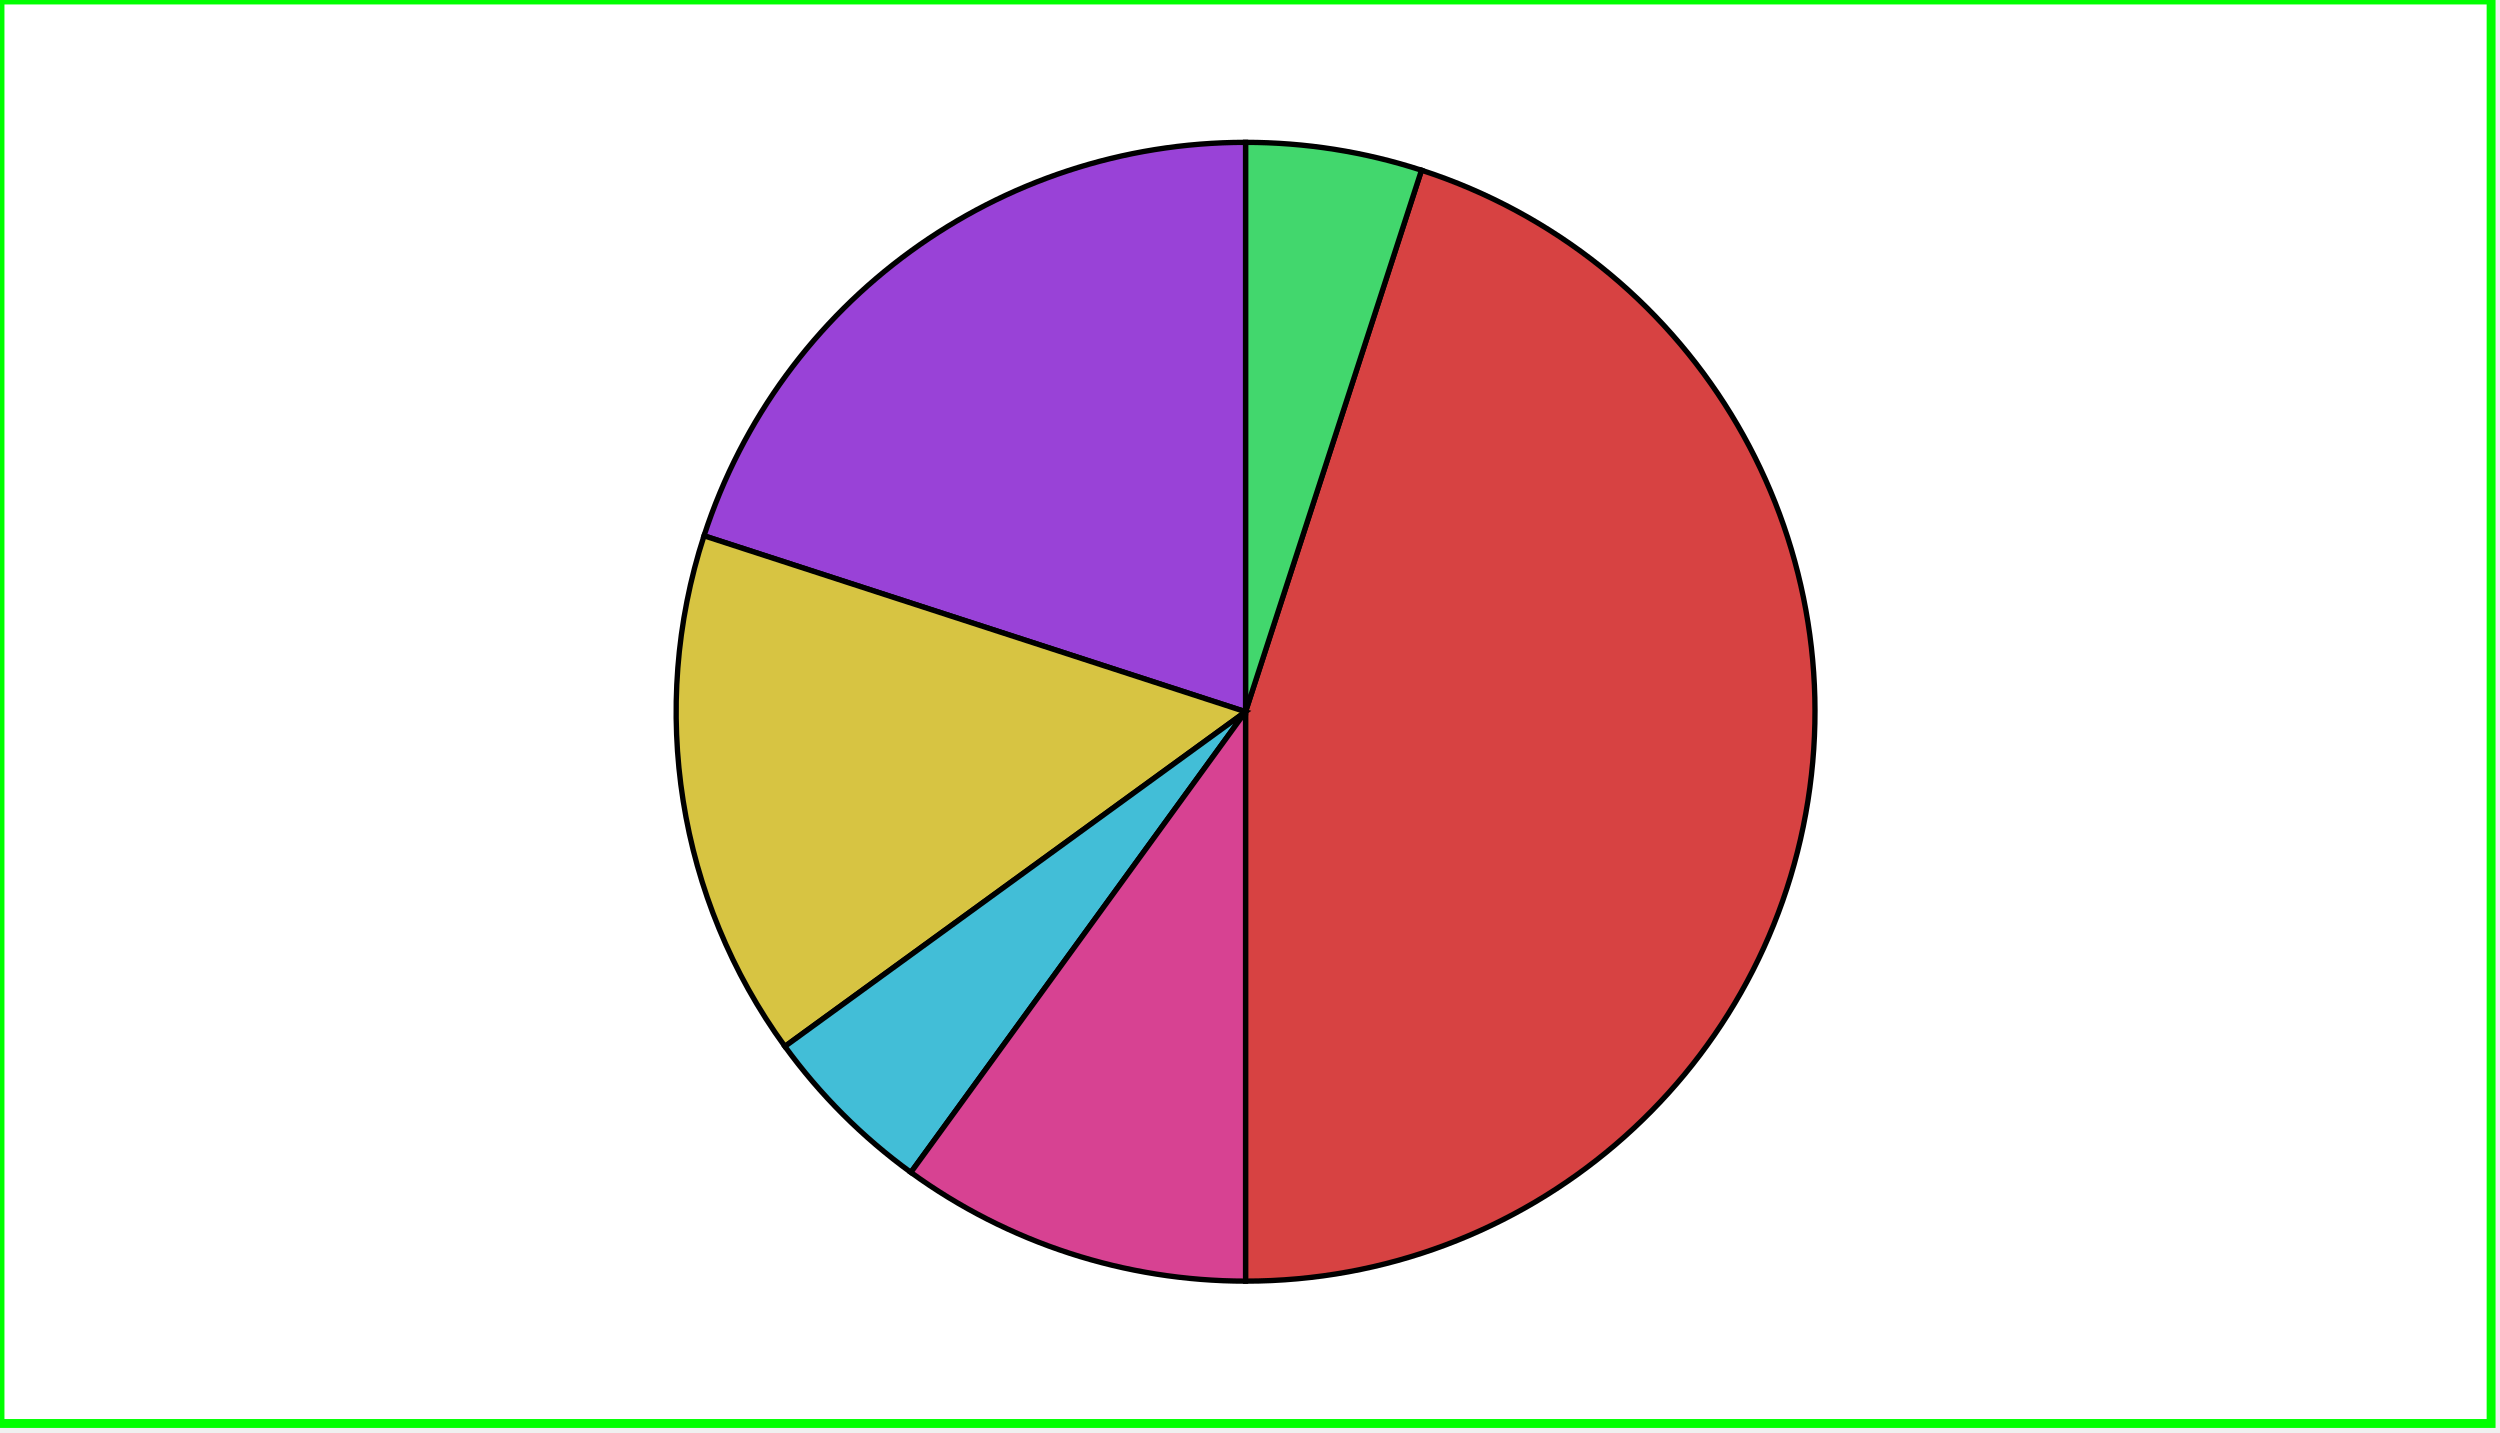
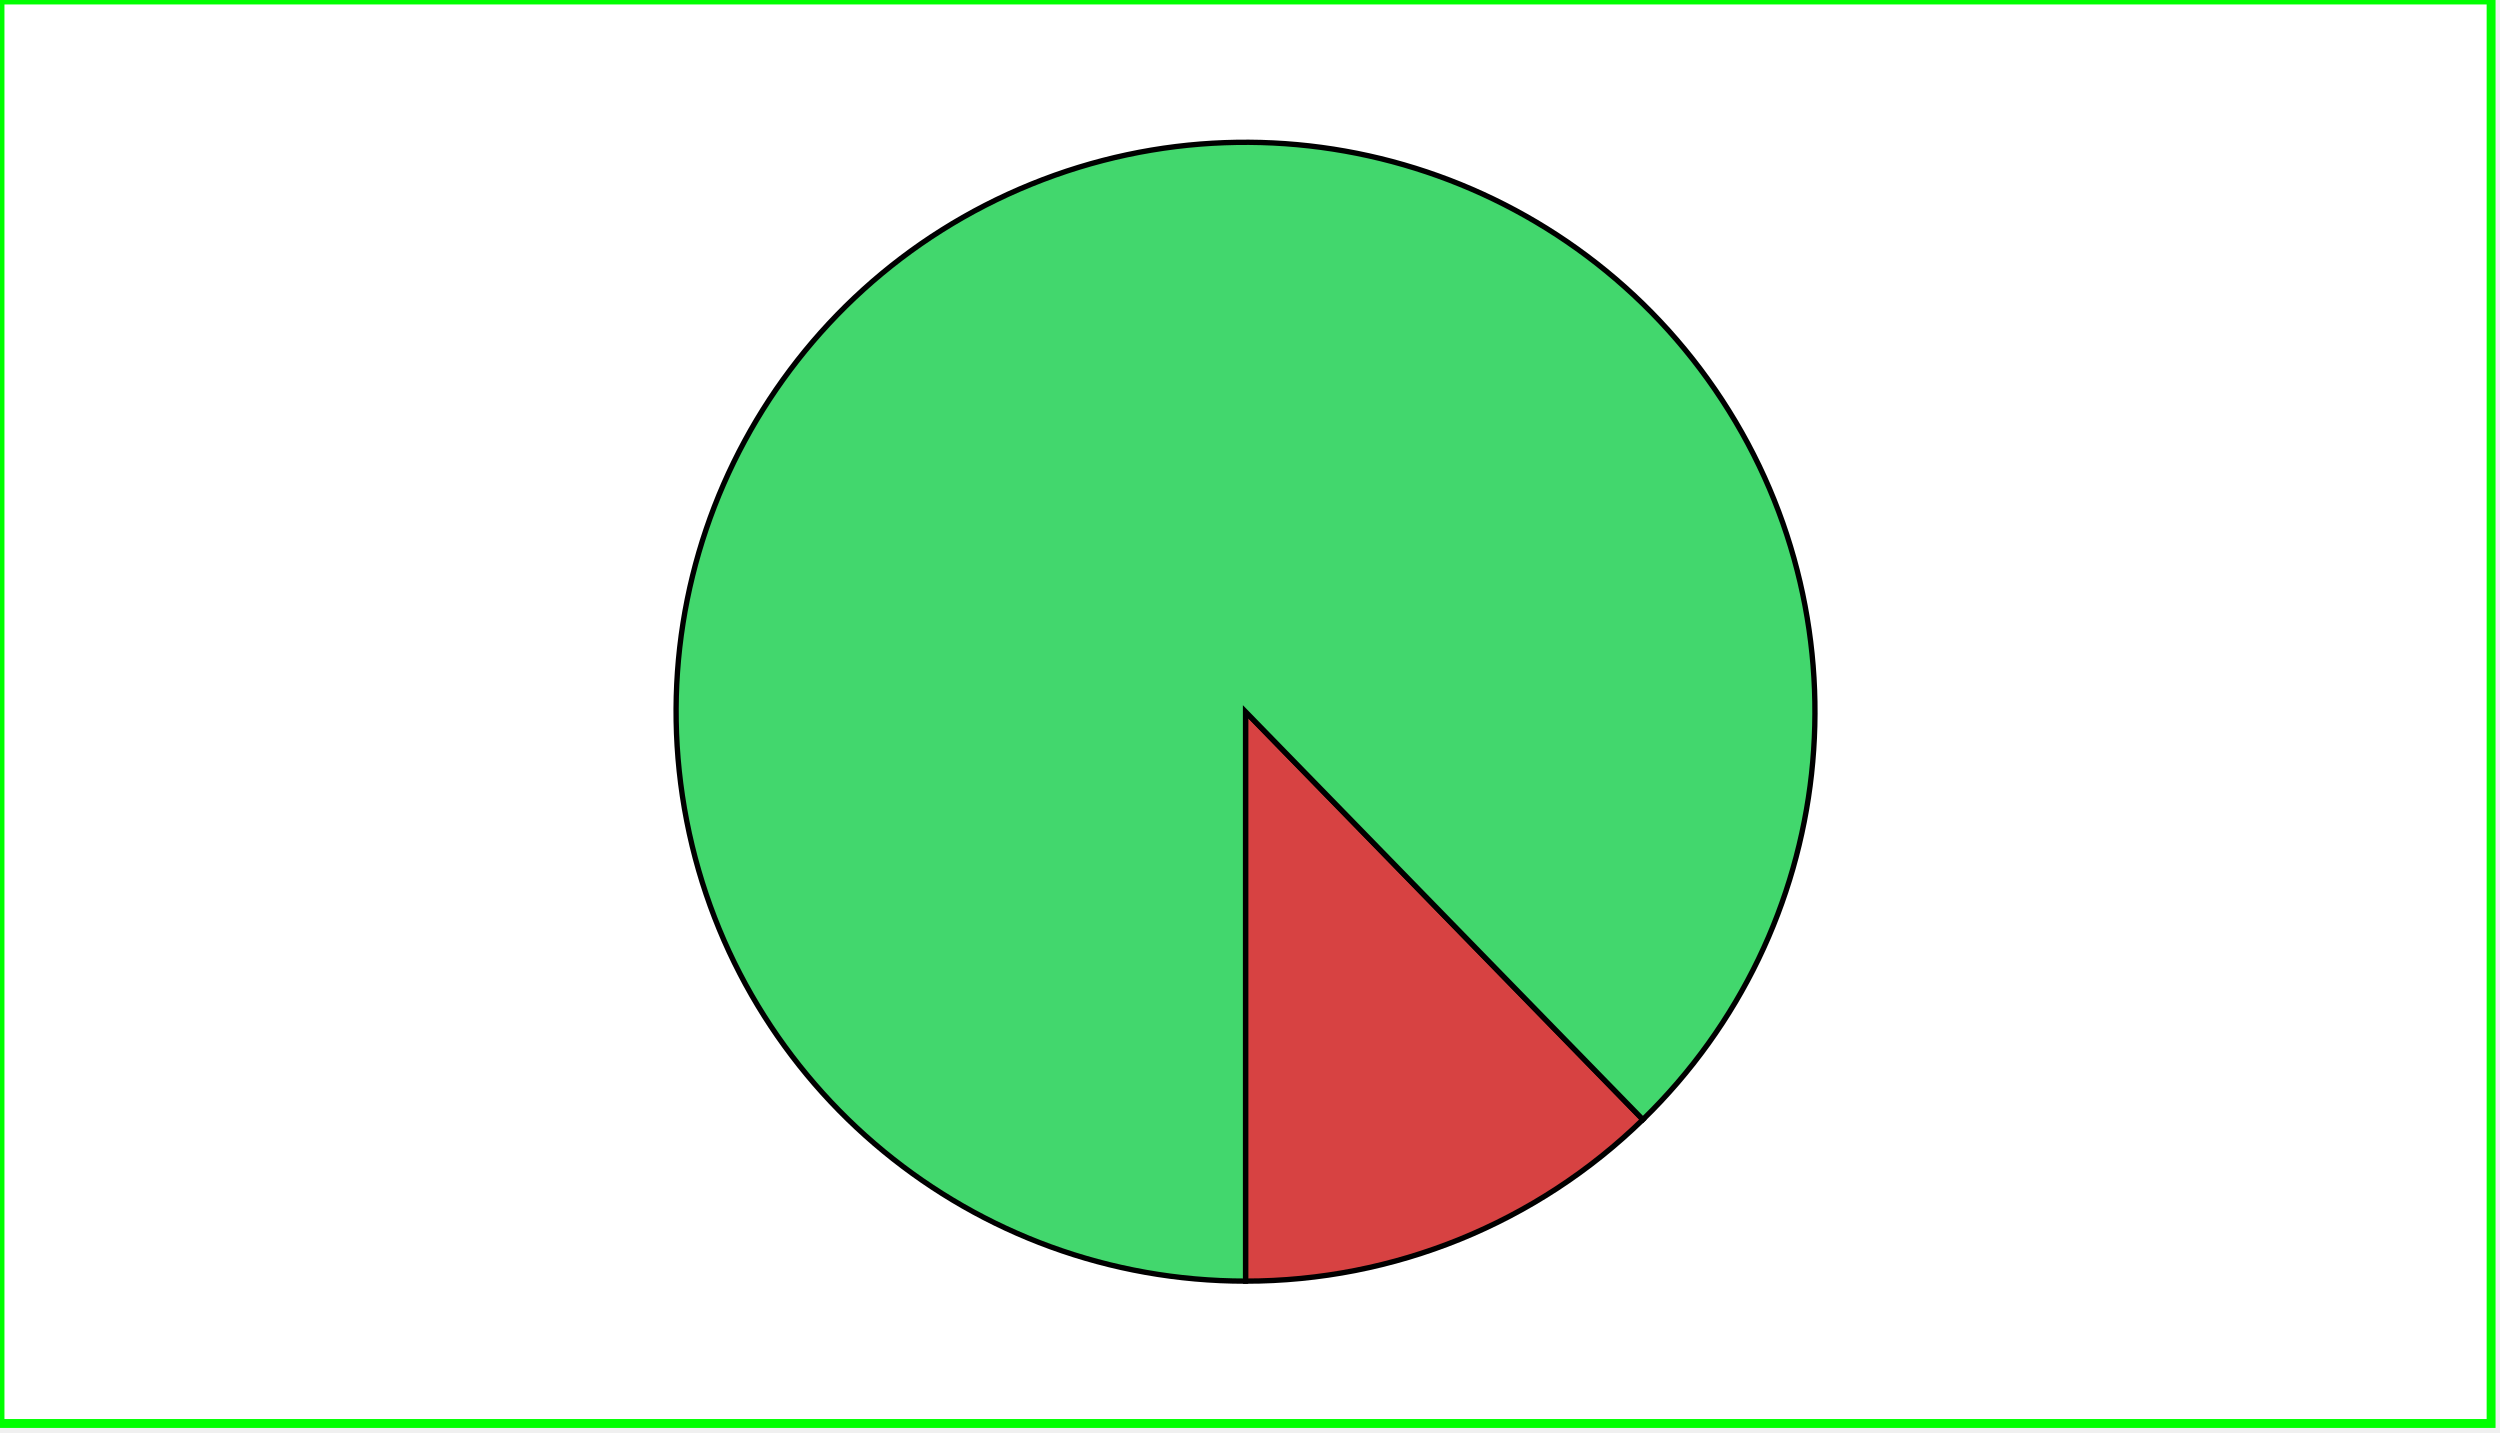
<svg xmlns="http://www.w3.org/2000/svg">
  <rect width="1400" height="800" fill="#ffffff" style="stroke-width:5; stroke:#00ff00" />
-   <path d="M 0.0 0.0 L 0 320 A 320 320 0 0 0 98.885 -304.338 Z" transform="translate(700,400)" fill="#D74242" style="stroke-width:3; stroke:#000000" />
-   <path d="M 0.0 0.0 L 98.885 -304.338 A 320 320 0 0 0 3.9188697572715304E-14 -320 Z" transform="translate(700,400)" fill="#42D76D" style="stroke-width:3; stroke:#000000" />
-   <path d="M 0.0 0.0 L 3.9188697572715304E-14 -320 A 320 320 0 0 0 -304.338 -98.885 Z" transform="translate(700,400)" fill="#9942D7" style="stroke-width:3; stroke:#000000" />
-   <path d="M 0.0 0.0 L -304.338 -98.885 A 320 320 0 0 0 -258.885 188.091 Z" transform="translate(700,400)" fill="#D7C442" style="stroke-width:3; stroke:#000000" />
-   <path d="M 0.0 0.0 L -258.885 188.091 A 320 320 0 0 0 -188.091 258.885 Z" transform="translate(700,400)" fill="#42BED7" style="stroke-width:3; stroke:#000000" />
-   <path d="M 0.0 0.0 L -188.091 258.885 A 320 320 0 0 0 -7.837739514543061E-14 320 Z" transform="translate(700,400)" fill="#D74292" style="stroke-width:3; stroke:#000000" />
+   <path d="M 0.0 0.0 L 0 320 A 320 320 0 0 0 223.307 229.203 Z" transform="translate(700,400)" fill="#D74242" style="stroke-width:3; stroke:#000000" />
+   <path d="M 0.0 0.0 L 223.307 229.203 A 320 320 0 1 0 4.900567934626496E-13 320 Z" transform="translate(700,400)" fill="#42D76D" style="stroke-width:3; stroke:#000000" />
</svg>
